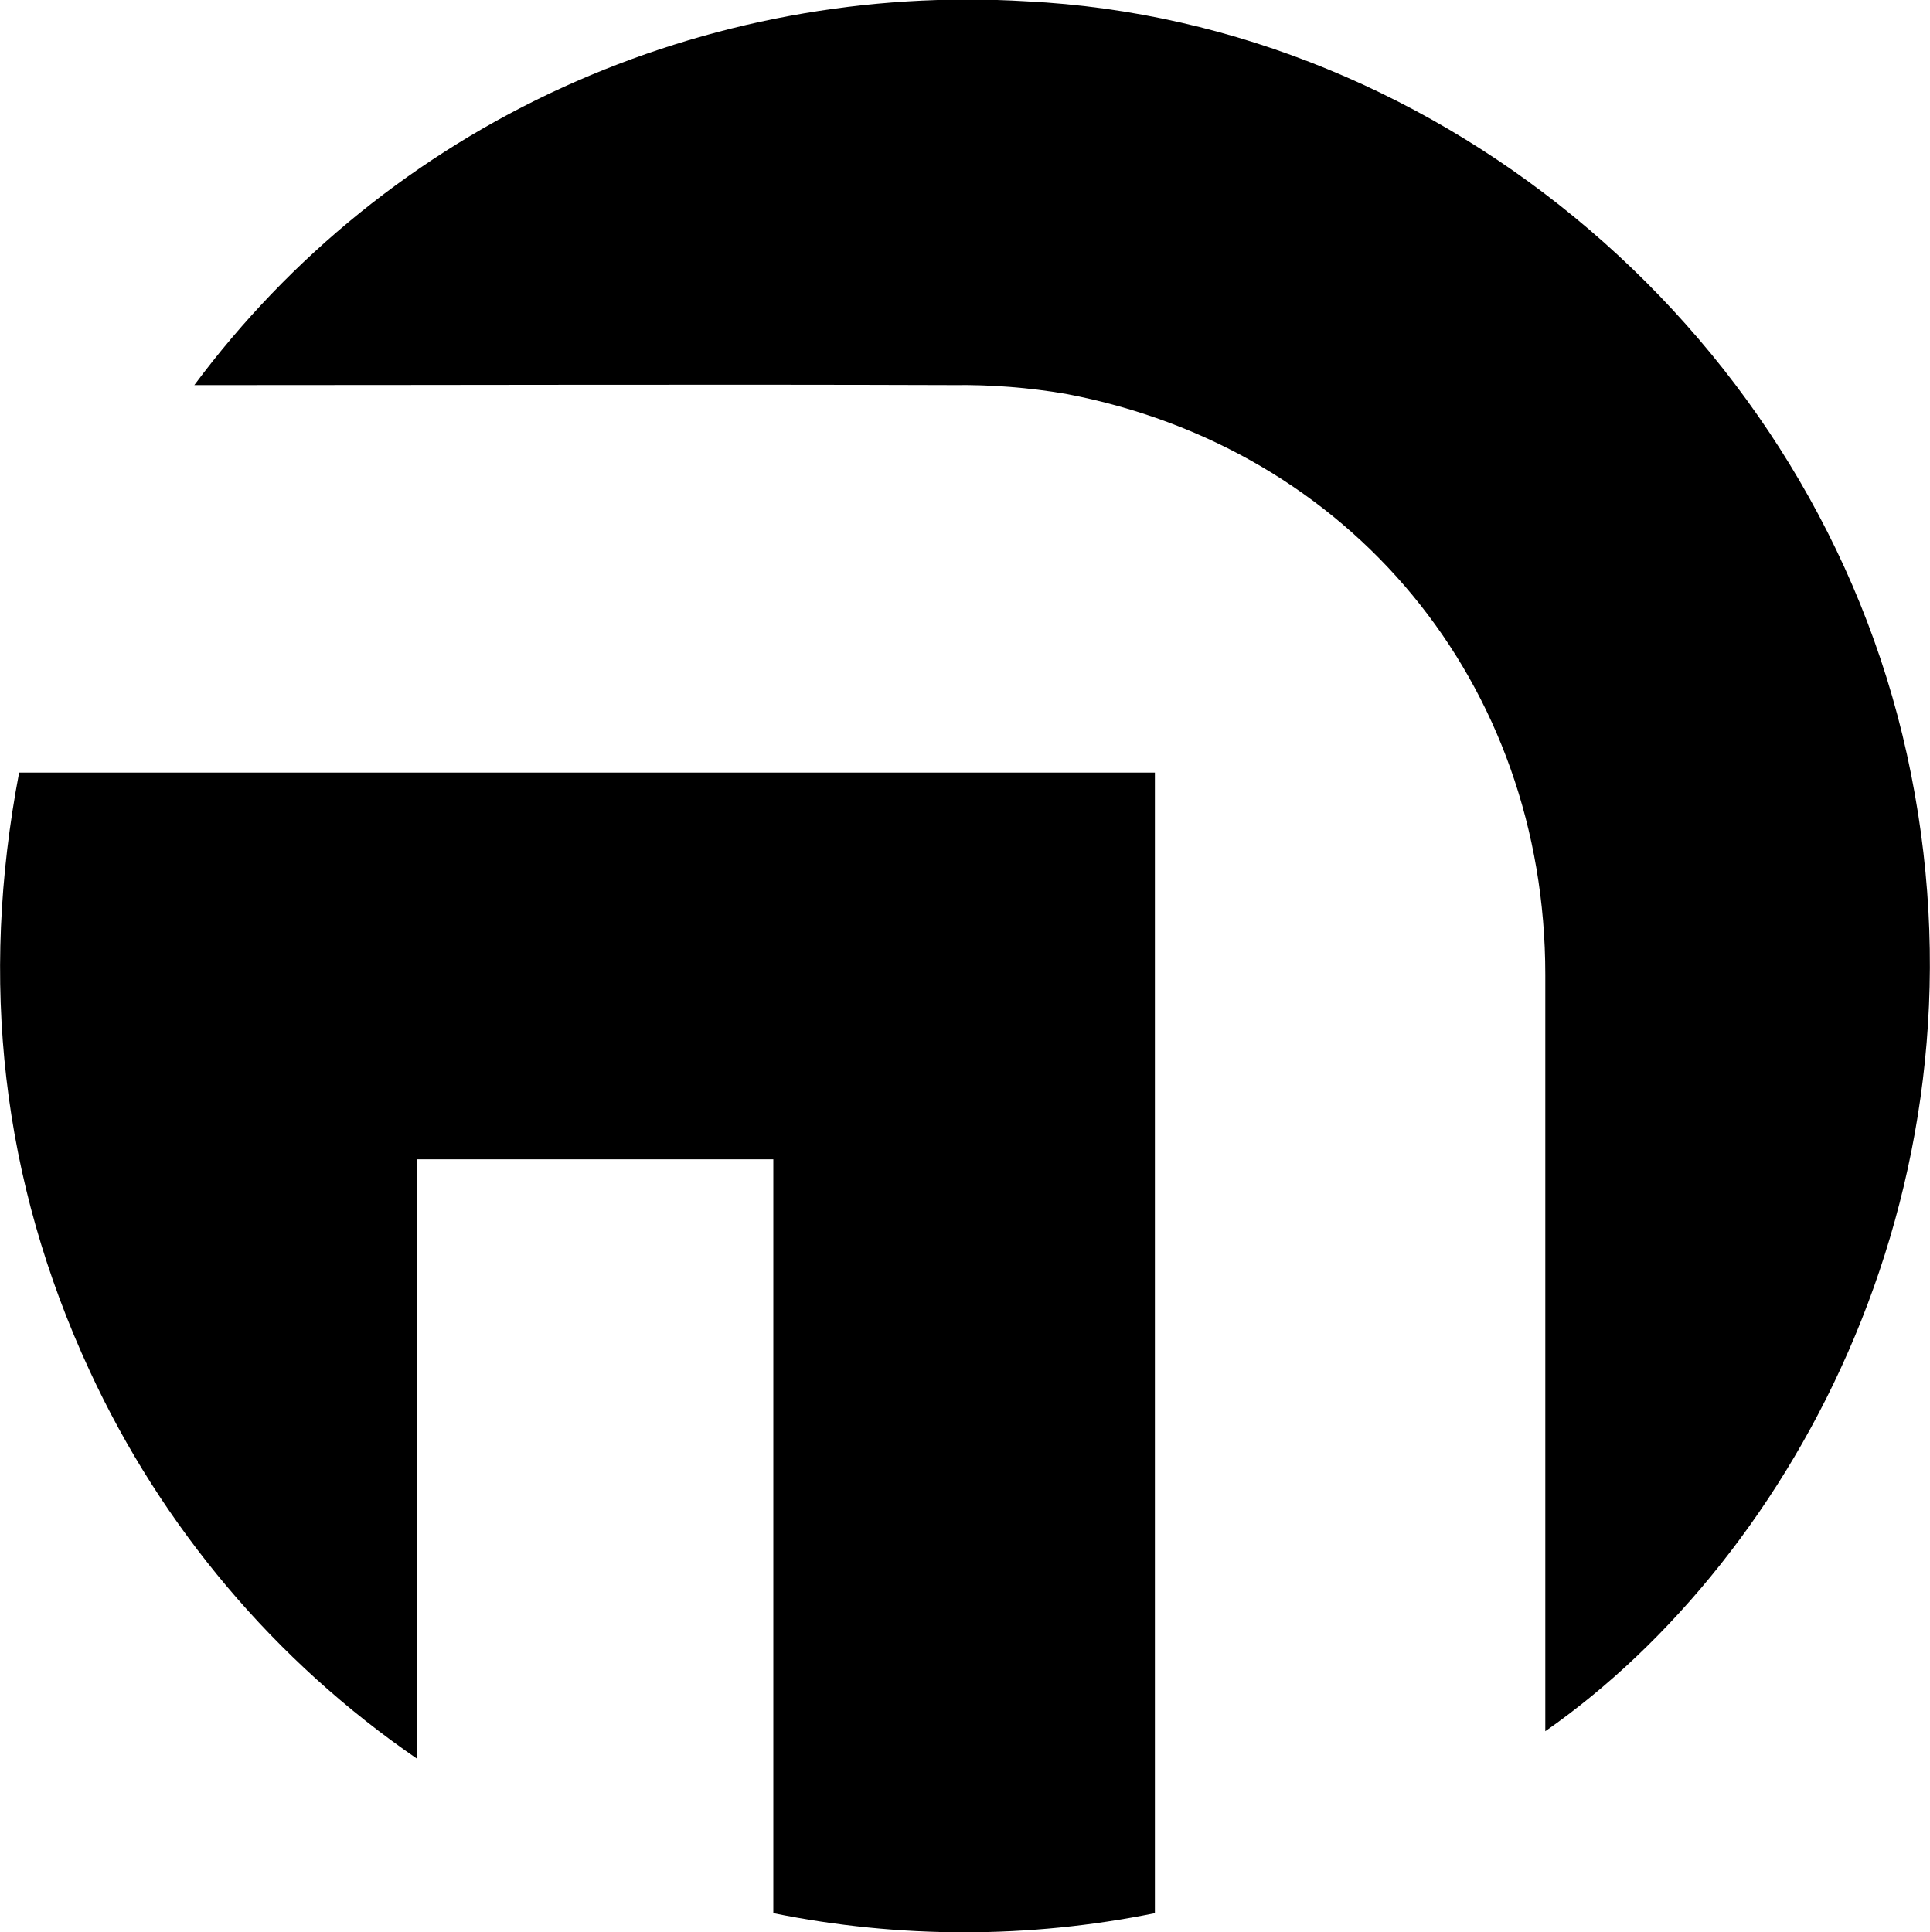
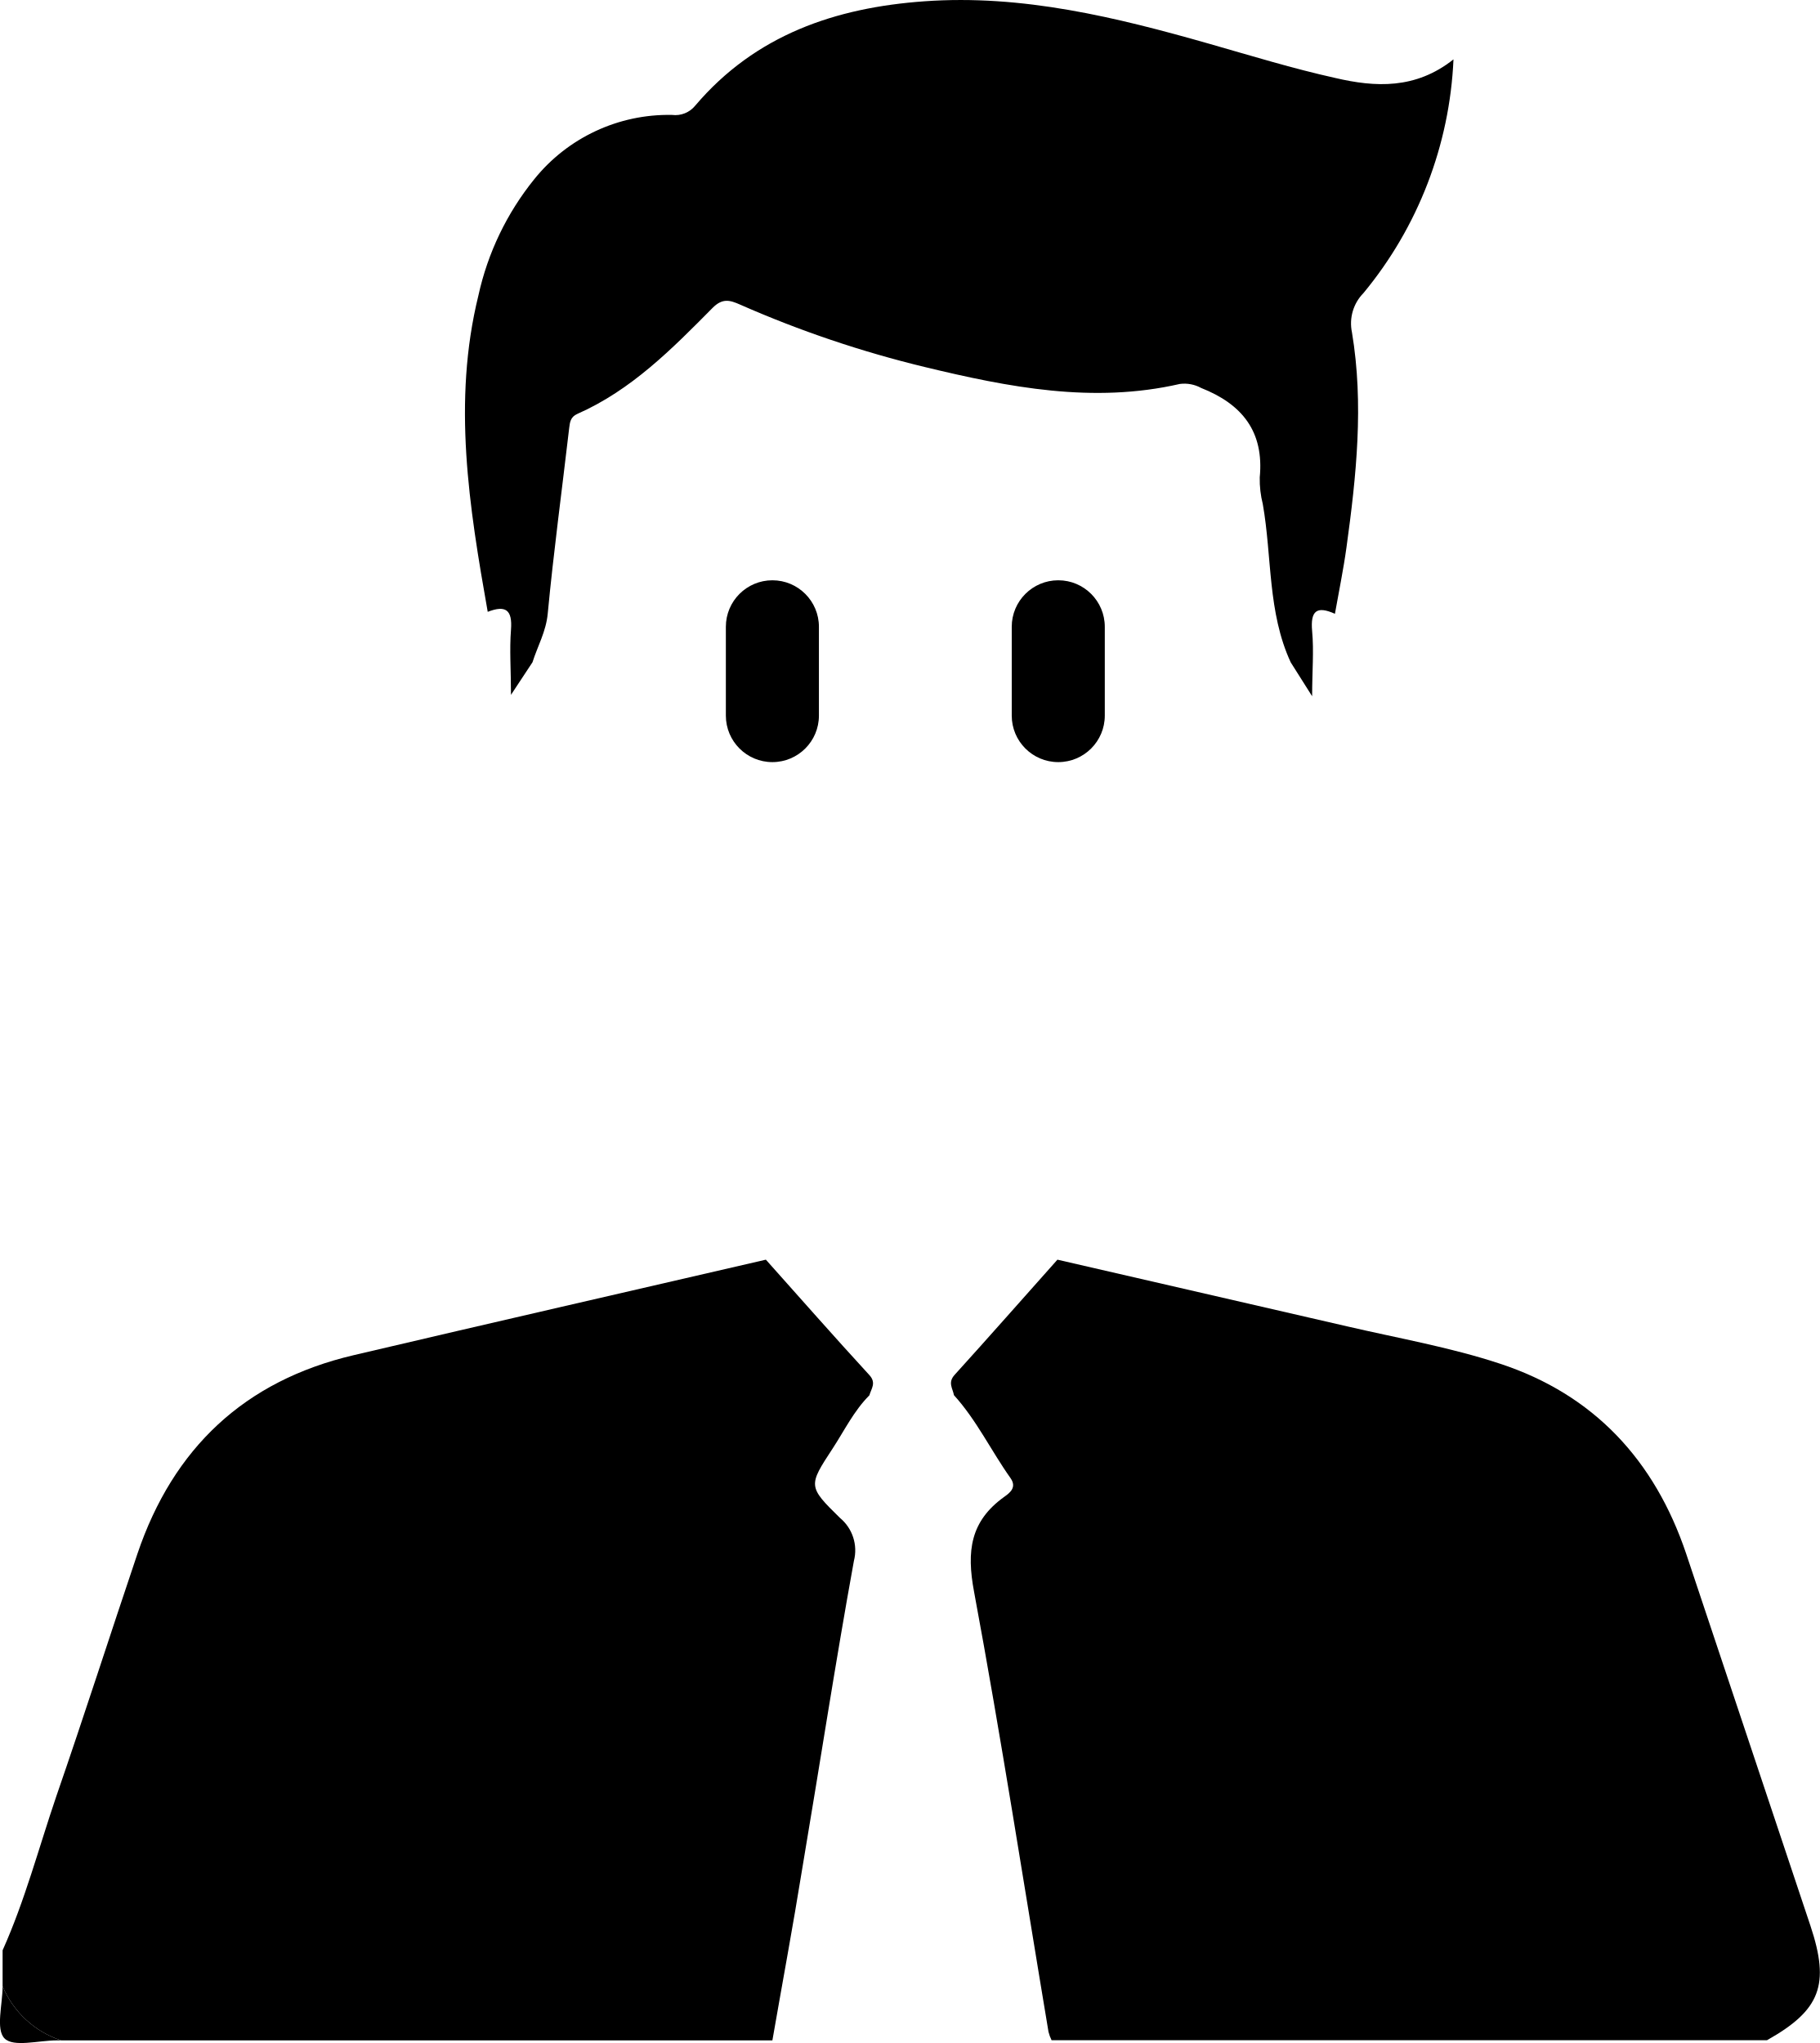
- <svg xmlns="http://www.w3.org/2000/svg" viewBox="0 0 187.6 187.83">
+ <svg xmlns="http://www.w3.org/2000/svg" viewBox="0 0 195.53 219.55">
  <g id="Layer_2" data-name="Layer 2">
    <g id="Layer_1-2" data-name="Layer 1">
-       <g id="jiEqAz">
-         <path d="M40.56,112.71V171A93.14,93.14,0,0,1,8.71,133.26C.12,114.7-2,95.33,1.86,75.11h110.4V186a93.38,93.38,0,0,1-37.09,0V112.71Z" />
-         <path d="M150.21,168.31v-3.66q0-35,0-69.89c0-28.32-18.87-51.22-46.62-56.47a60.07,60.07,0,0,0-10.89-.85c-23.48-.08-46.95,0-70.43,0H18.89A92.49,92.49,0,0,1,54.73,8.48,94.93,94.93,0,0,1,99.78.13c40.67,2,76.69,32.79,85.58,73.2C194.43,114.52,174.53,151.33,150.21,168.31Z" />
+       <path d="M83,81.9a5,5,0,0,1-5-5V67.36a5,5,0,1,1,10,0V76.9A5,5,0,0,1,83,81.9Z" />
+       <path d="M113.72,81.9a5,5,0,0,1-5-5V67.36a5,5,0,1,1,10,0V76.9A5,5,0,0,1,113.72,81.9Z" />
+       <g id="QTJbth.tif">
+         <path d="M113.63,135.37q15.6,3.58,31.19,7.18c5.47,1.27,11.05,2.24,16.37,4,10.07,3.31,16.62,10.37,20,20.41l13.36,40c2.11,6.33,1.08,9.06-4.67,12.29H113a4.44,4.44,0,0,1-.33-.9c-2.64-15.78-5.08-31.59-8-47.3-.82-4.37-.4-7.58,3.24-10.19.59-.42,1.38-1,.69-2-2.09-2.94-3.65-6.24-6.09-8.93-.13-.73-.69-1.35.08-2.19C106.27,143.68,109.94,139.51,113.63,135.37Z" />
+         <path d="M.28,209.59c2.4-5.35,3.88-11,5.77-16.55,3-8.67,5.79-17.39,8.72-26.07,3.84-11.34,11.5-18.58,23.21-21.33,14.76-3.47,29.54-6.85,44.32-10.27,3.7,4.14,7.36,8.31,11.12,12.4.77.84.21,1.45,0,2.18-1.66,1.66-2.68,3.78-3.95,5.72-2.62,4-2.66,4.07.8,7.46a4.52,4.52,0,0,1,1.49,4.61c-2,11-3.68,22-5.54,33C85.21,207,84.07,213.11,83,219.27H6.57a10.31,10.31,0,0,1-6.29-5.81Z" />
+         <path d="M.28,213.46a10.31,10.31,0,0,0,6.29,5.81H6.08c-1.93,0-4.62.76-5.59-.21S.28,215.4.28,213.46Z" />
+         <path d="M138.7,71.18c-2.5-5.4-2-11.33-3-17a10.87,10.87,0,0,1-.33-2.87c.48-4.93-1.89-7.88-6.3-9.62a3.75,3.75,0,0,0-2.28-.43c-9.32,2.14-18.39.36-27.42-1.82a118,118,0,0,1-19.85-6.71c-1.1-.49-1.89-.7-2.94.35-4.36,4.41-8.73,8.84-14.54,11.4-.74.33-.8.89-.88,1.55-.77,6.63-1.67,13.26-2.3,19.9-.18,1.94-1.09,3.5-1.64,5.24l-2.31,3.5c0-2.66-.17-4.82,0-7s-.61-2.65-2.5-1.92c-2-11.29-3.81-22.59-1-34a30.15,30.15,0,0,1,6-12.49,18.52,18.52,0,0,1,14.8-6.91,2.76,2.76,0,0,0,2.5-1C81.18,3.73,89.8.82,99.32.14,109.85-.62,119.94,1.85,130,4.72c4.48,1.28,8.94,2.65,13.49,3.66,4.28,1,8.62,1.24,12.7-2a42.32,42.32,0,0,1-9.67,25.11,4.65,4.65,0,0,0-1.24,4.23c1.29,7.72.47,15.43-.59,23.11-.33,2.39-.82,4.75-1.24,7.13-1.94-.87-2.65-.34-2.45,1.86s0,4.26,0,7Z" />
      </g>
    </g>
  </g>
</svg>
